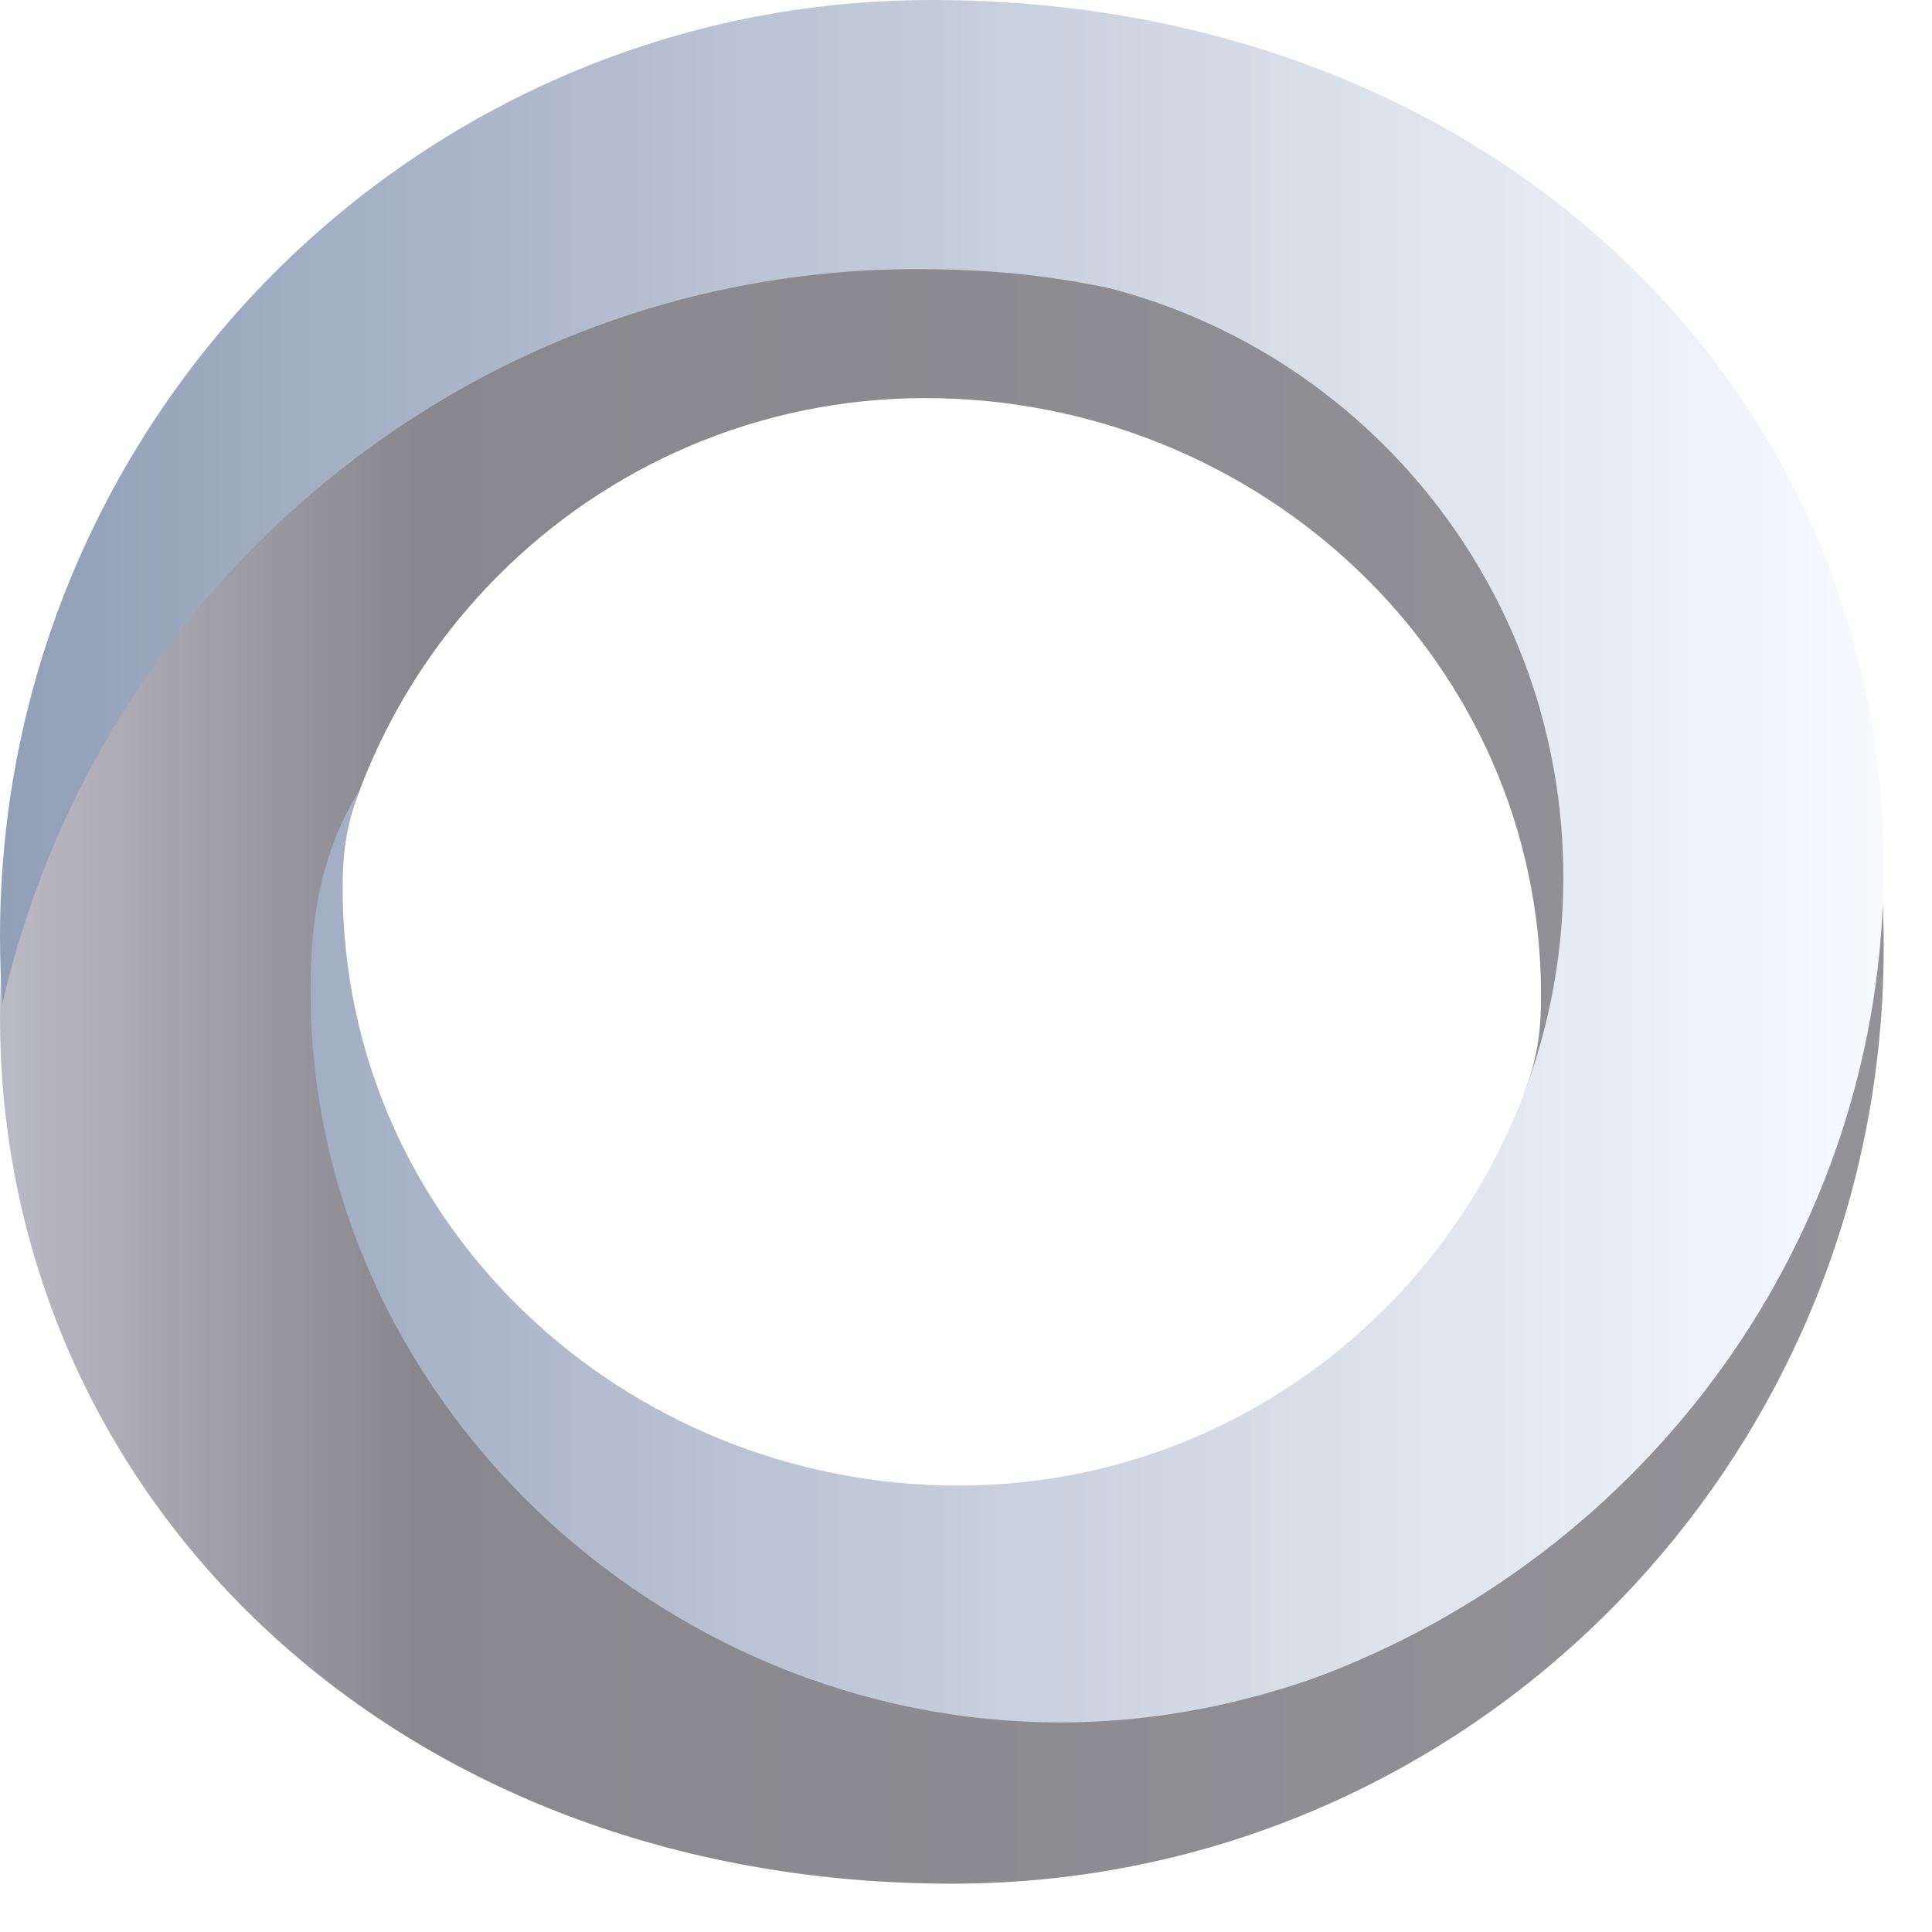
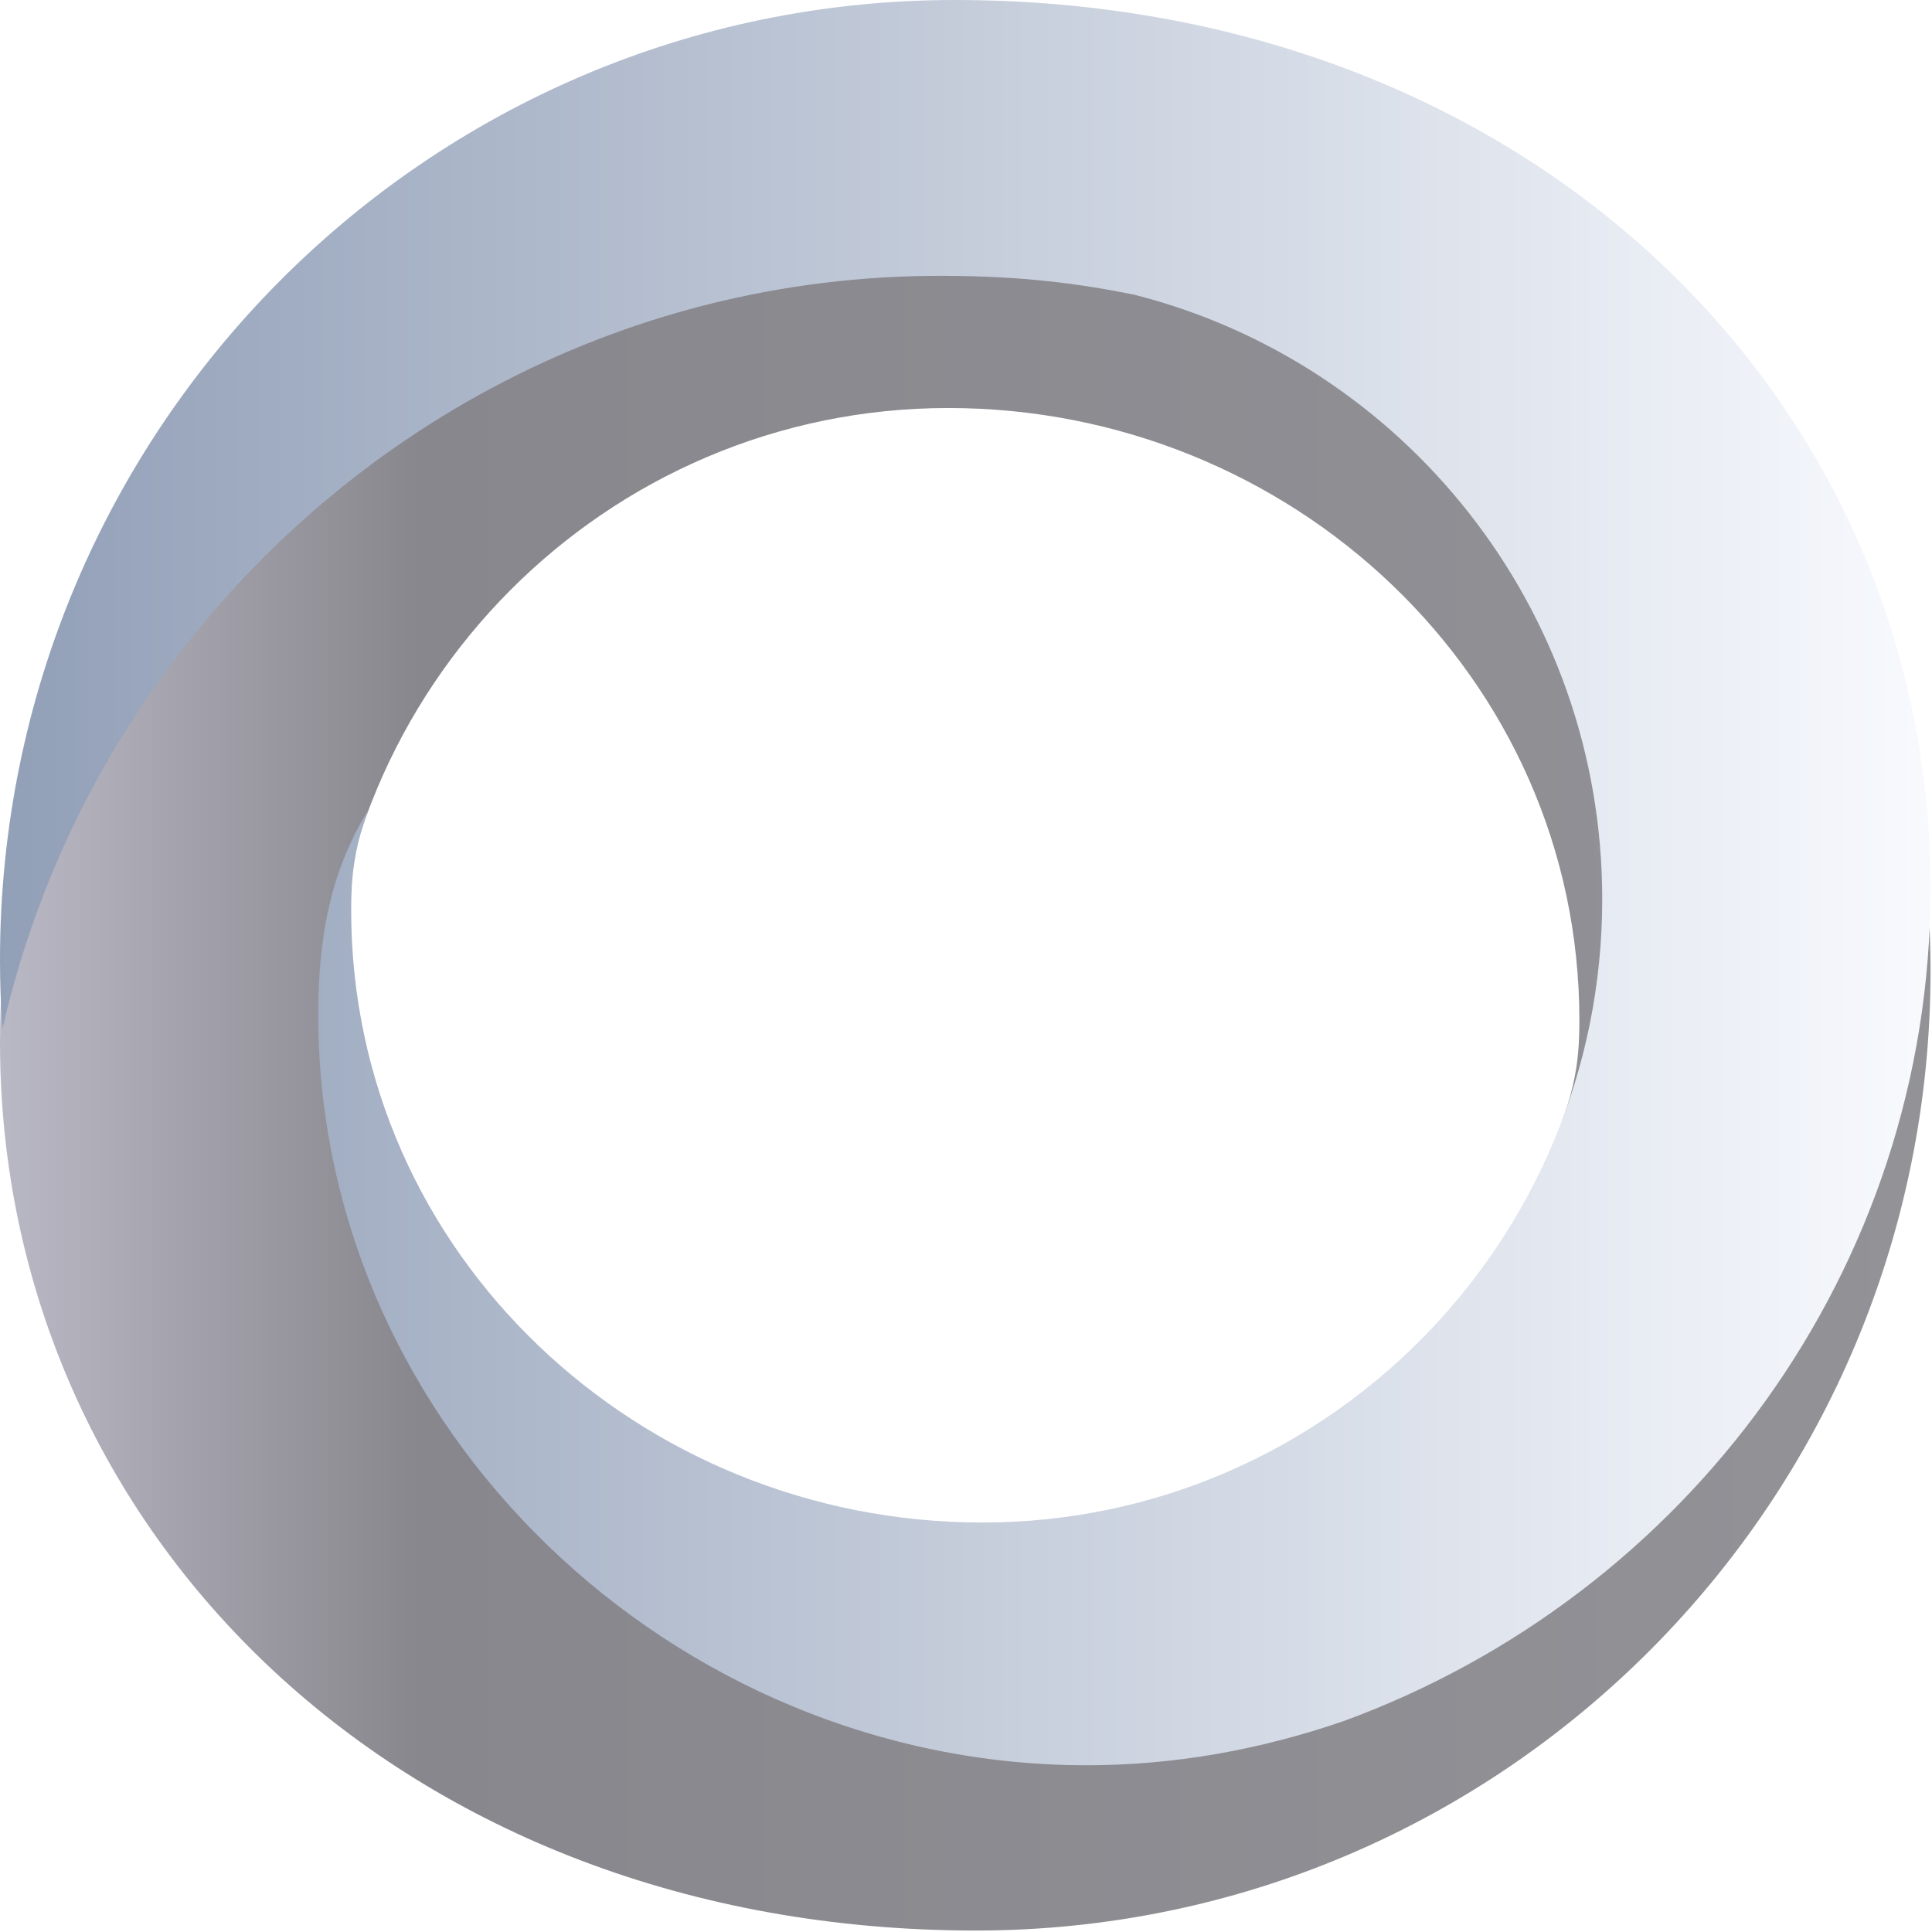
- <svg xmlns="http://www.w3.org/2000/svg" viewBox="0 0 125 125">
-   <linearGradient id="a" x1="0%" x2="100%" y1="50%" y2="50%">
-     <stop offset="0" stop-color="#929297" />
-     <stop offset=".78" stop-color="#88878d" />
-     <stop offset="1" stop-color="#bab9c6" />
-   </linearGradient>
-   <linearGradient id="b" x1="0%" x2="100%" y1="50%" y2="50%">
-     <stop offset="0" stop-color="#919fb7" />
-     <stop offset="1" stop-color="#f8fafe" />
-   </linearGradient>
-   <g fill="none" fill-rule="evenodd">
-     <path d="M59.582 27.848c-20.62-.085-38.85 10.291-49.883 26.044a61.132 61.132 0 0 0-9.545 21.5A61.798 61.798 0 0 1 0 71.032c0-33.466 26.985-60.596 60.273-60.596 36.168 0 61.602 25.103 61.602 56.068 0 24.11-15.419 44.666-37.056 52.586-5.258 1.803-10.63 2.786-16.232 2.786-26.018 0-48.496-21.205-48.496-47.362 0-4.494.623-8.841 3.171-12.96-.956 2.54-1.092 4.426-1.092 6.343 0 21.734 18.217 38.656 39.835 38.656s39.143-17.618 39.143-39.352c0-18.406-12.568-33.86-29.548-38.161-3.46-.696-6.999-1.175-12.018-1.191z" fill="url(#a)" transform="rotate(180 60.938 66.155)" />
-     <path d="M59.582 17.412c-20.62-.084-38.85 10.292-49.883 26.044A61.132 61.132 0 0 0 .154 64.957 61.798 61.798 0 0 1 0 60.595C0 27.13 26.985 0 60.273 0c36.168 0 61.602 25.103 61.602 56.068 0 24.11-15.419 44.666-37.056 52.586-5.258 1.803-10.63 2.786-16.232 2.786-26.018 0-48.496-21.205-48.496-47.362 0-4.494.623-8.842 3.171-12.96-.956 2.54-1.092 4.425-1.092 6.343 0 21.734 18.217 38.656 39.835 38.656s39.143-17.619 39.143-39.352c0-18.406-12.568-33.86-29.548-38.162-3.46-.695-6.999-1.174-12.018-1.19z" fill="url(#b)" />
+ <svg xmlns="http://www.w3.org/2000/svg" viewBox="0 0 200 200">
+   <defs>
+     <linearGradient x1="0%" y1="50%" x2="100%" y2="50%" id="a">
+       <stop stop-color="#929297" offset="0%" />
+       <stop stop-color="#88878D" offset="78.036%" />
+       <stop stop-color="#BAB9C6" offset="100%" />
+     </linearGradient>
+     <linearGradient x1="0%" y1="50%" x2="100%" y2="50%" id="b">
+       <stop stop-color="#919FB7" offset="0%" />
+       <stop stop-color="#F8FAFE" offset="100%" />
+     </linearGradient>
+   </defs>
+   <g fill-rule="nonzero" fill="none">
+     <path d="M97.701 45.665C63.89 45.525 33.997 62.54 15.905 88.37A100.243 100.243 0 0 0 .252 123.63 101.336 101.336 0 0 1 0 116.476c0-54.878 44.25-99.364 98.836-99.364 59.306 0 101.014 41.163 101.014 91.94 0 39.535-25.284 73.242-60.764 86.23-8.623 2.956-17.433 4.568-26.618 4.568-42.664 0-79.523-34.772-79.523-77.664 0-7.369 1.021-14.498 5.2-21.253-1.568 4.167-1.792 7.259-1.792 10.403 0 35.639 29.874 63.387 65.323 63.387s64.186-28.89 64.186-64.53c0-30.18-20.61-55.522-48.452-62.575-5.676-1.141-11.478-1.926-19.709-1.953Z" fill="url(#a)" transform="rotate(180 99.925 108.48)" />
+     <path d="M97.701 28.553c-33.812-.14-63.704 16.876-81.796 42.707A100.243 100.243 0 0 0 .252 106.517 101.336 101.336 0 0 1 0 99.364C0 44.487 44.25 0 98.836 0 158.142 0 199.85 41.163 199.85 91.94c0 39.535-25.284 73.242-60.764 86.23-8.623 2.956-17.433 4.568-26.618 4.568-42.664 0-79.523-34.771-79.523-77.664 0-7.369 1.021-14.498 5.2-21.252-1.568 4.166-1.792 7.258-1.792 10.402 0 35.639 29.874 63.387 65.323 63.387s64.186-28.89 64.186-64.529c0-30.181-20.61-55.523-48.452-62.576-5.676-1.141-11.478-1.926-19.709-1.953Z" fill="url(#b)" />
  </g>
</svg>
